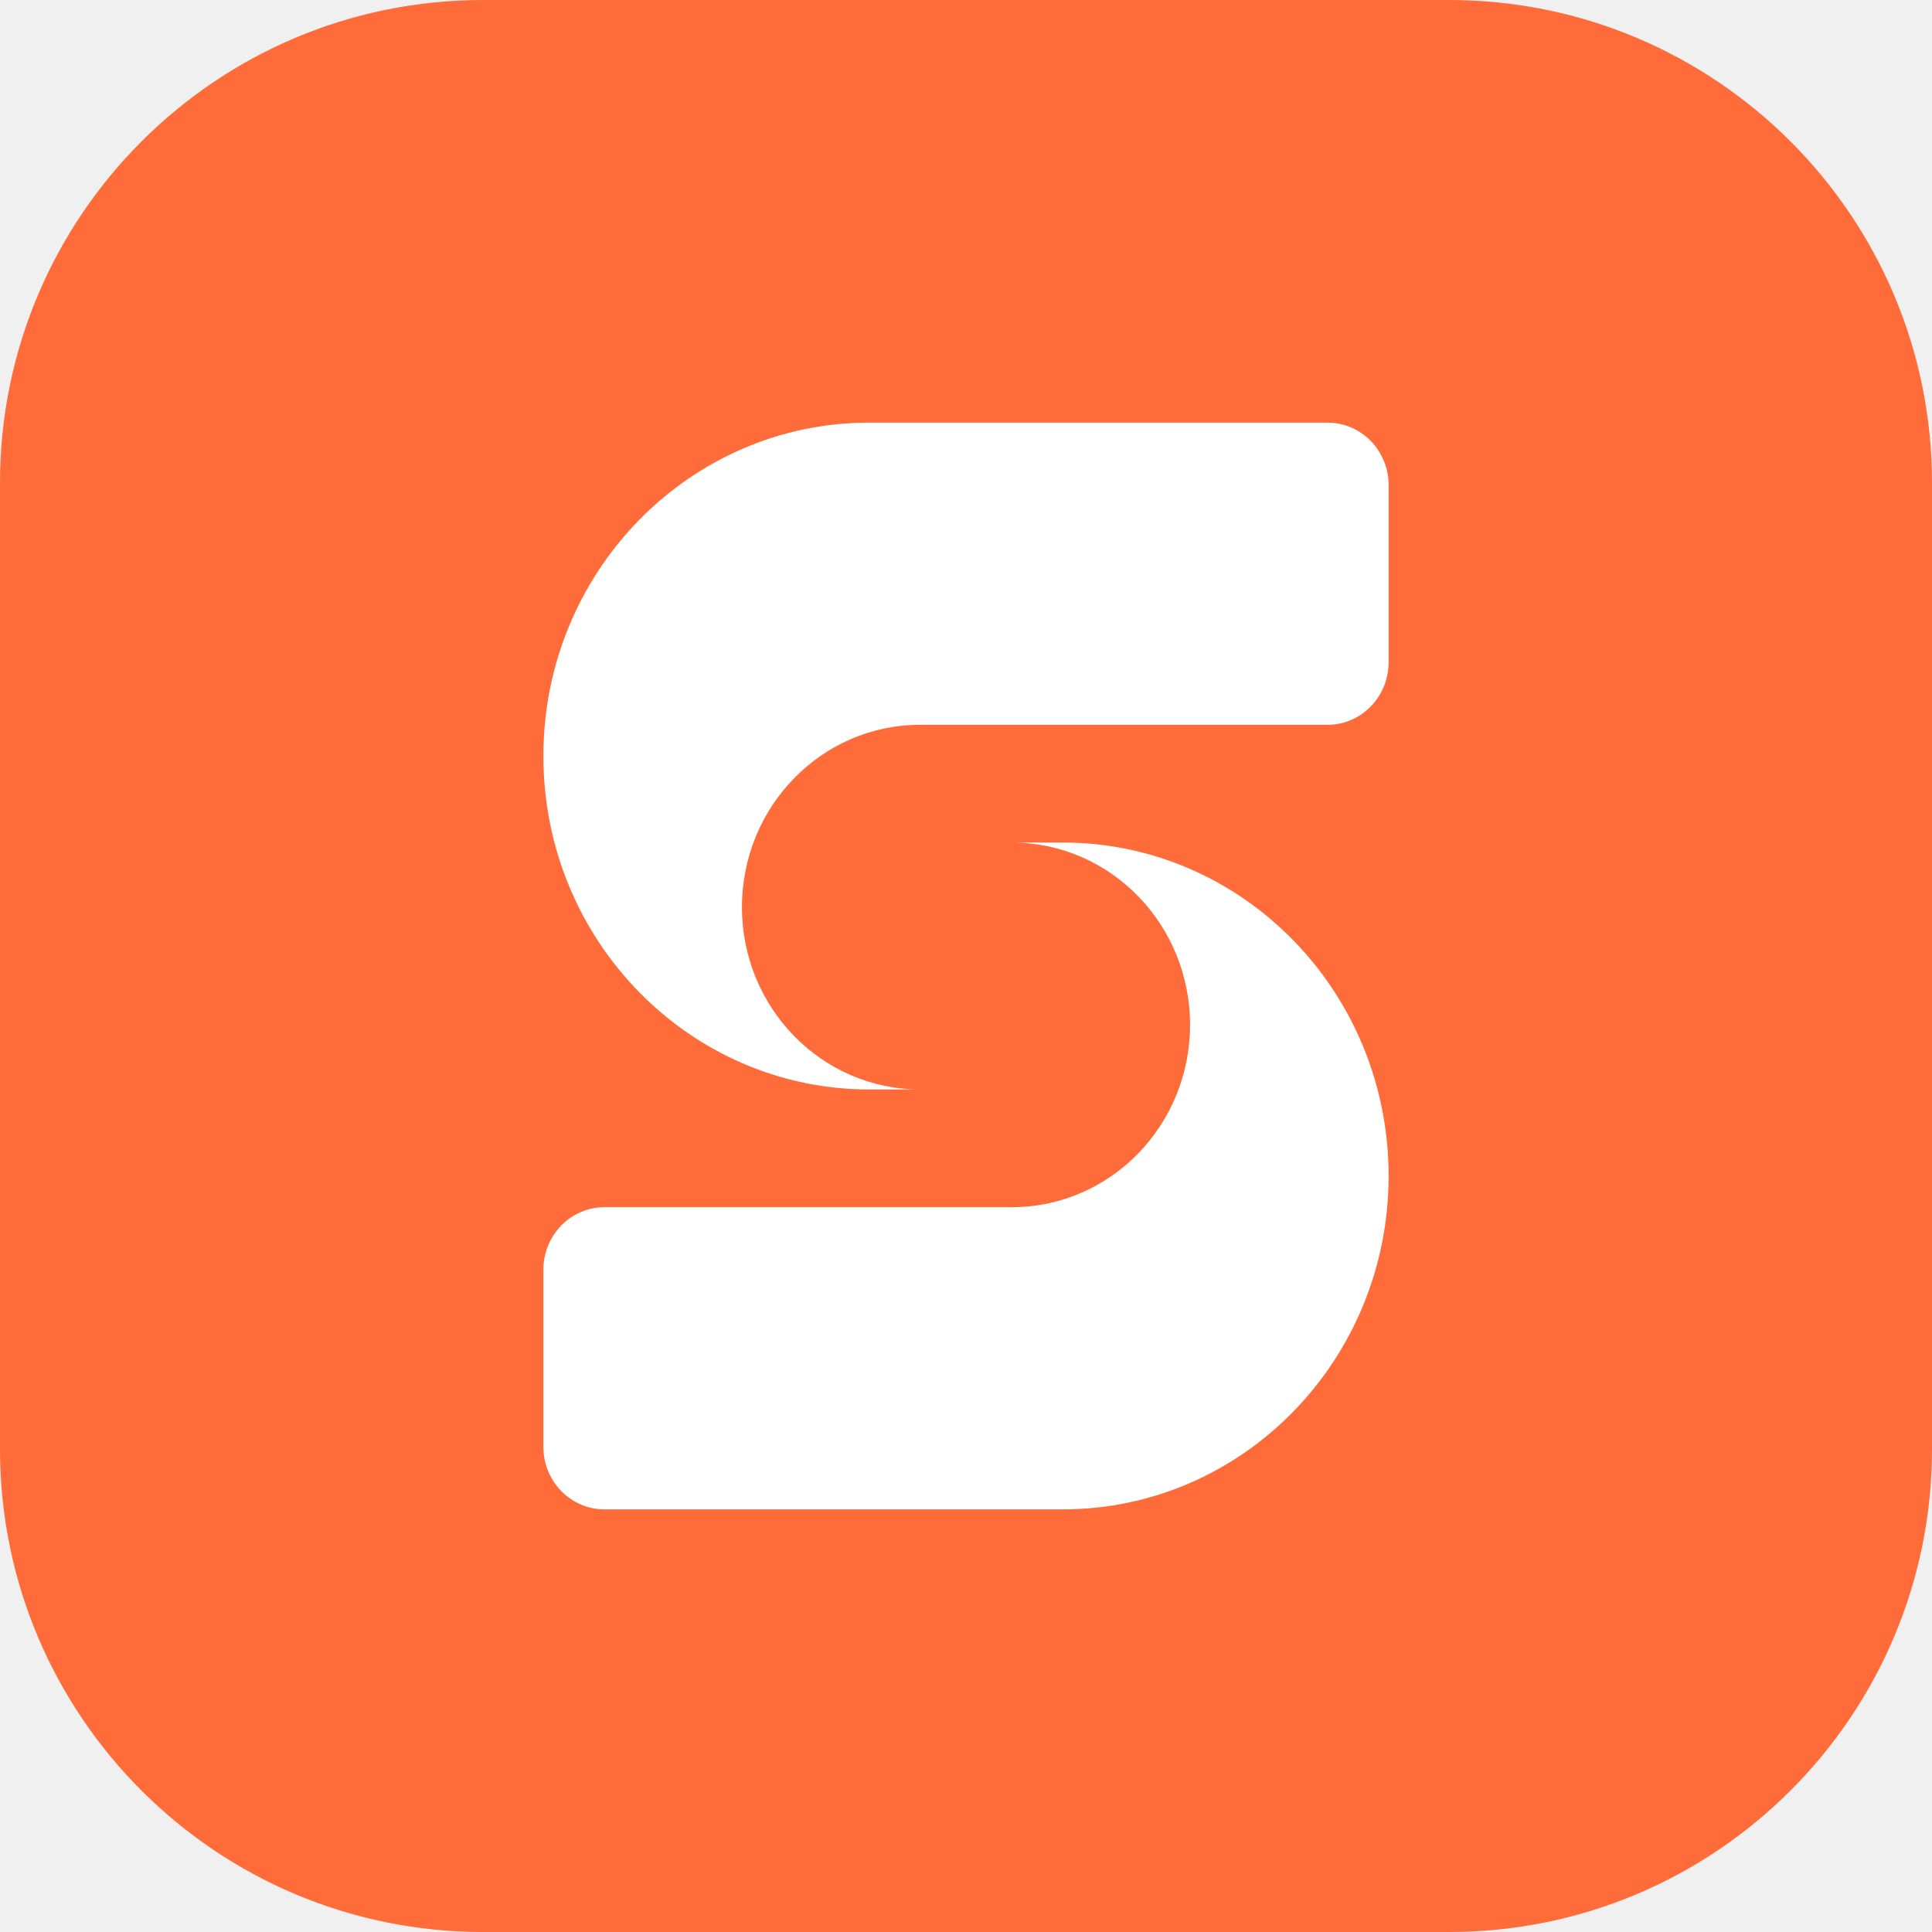
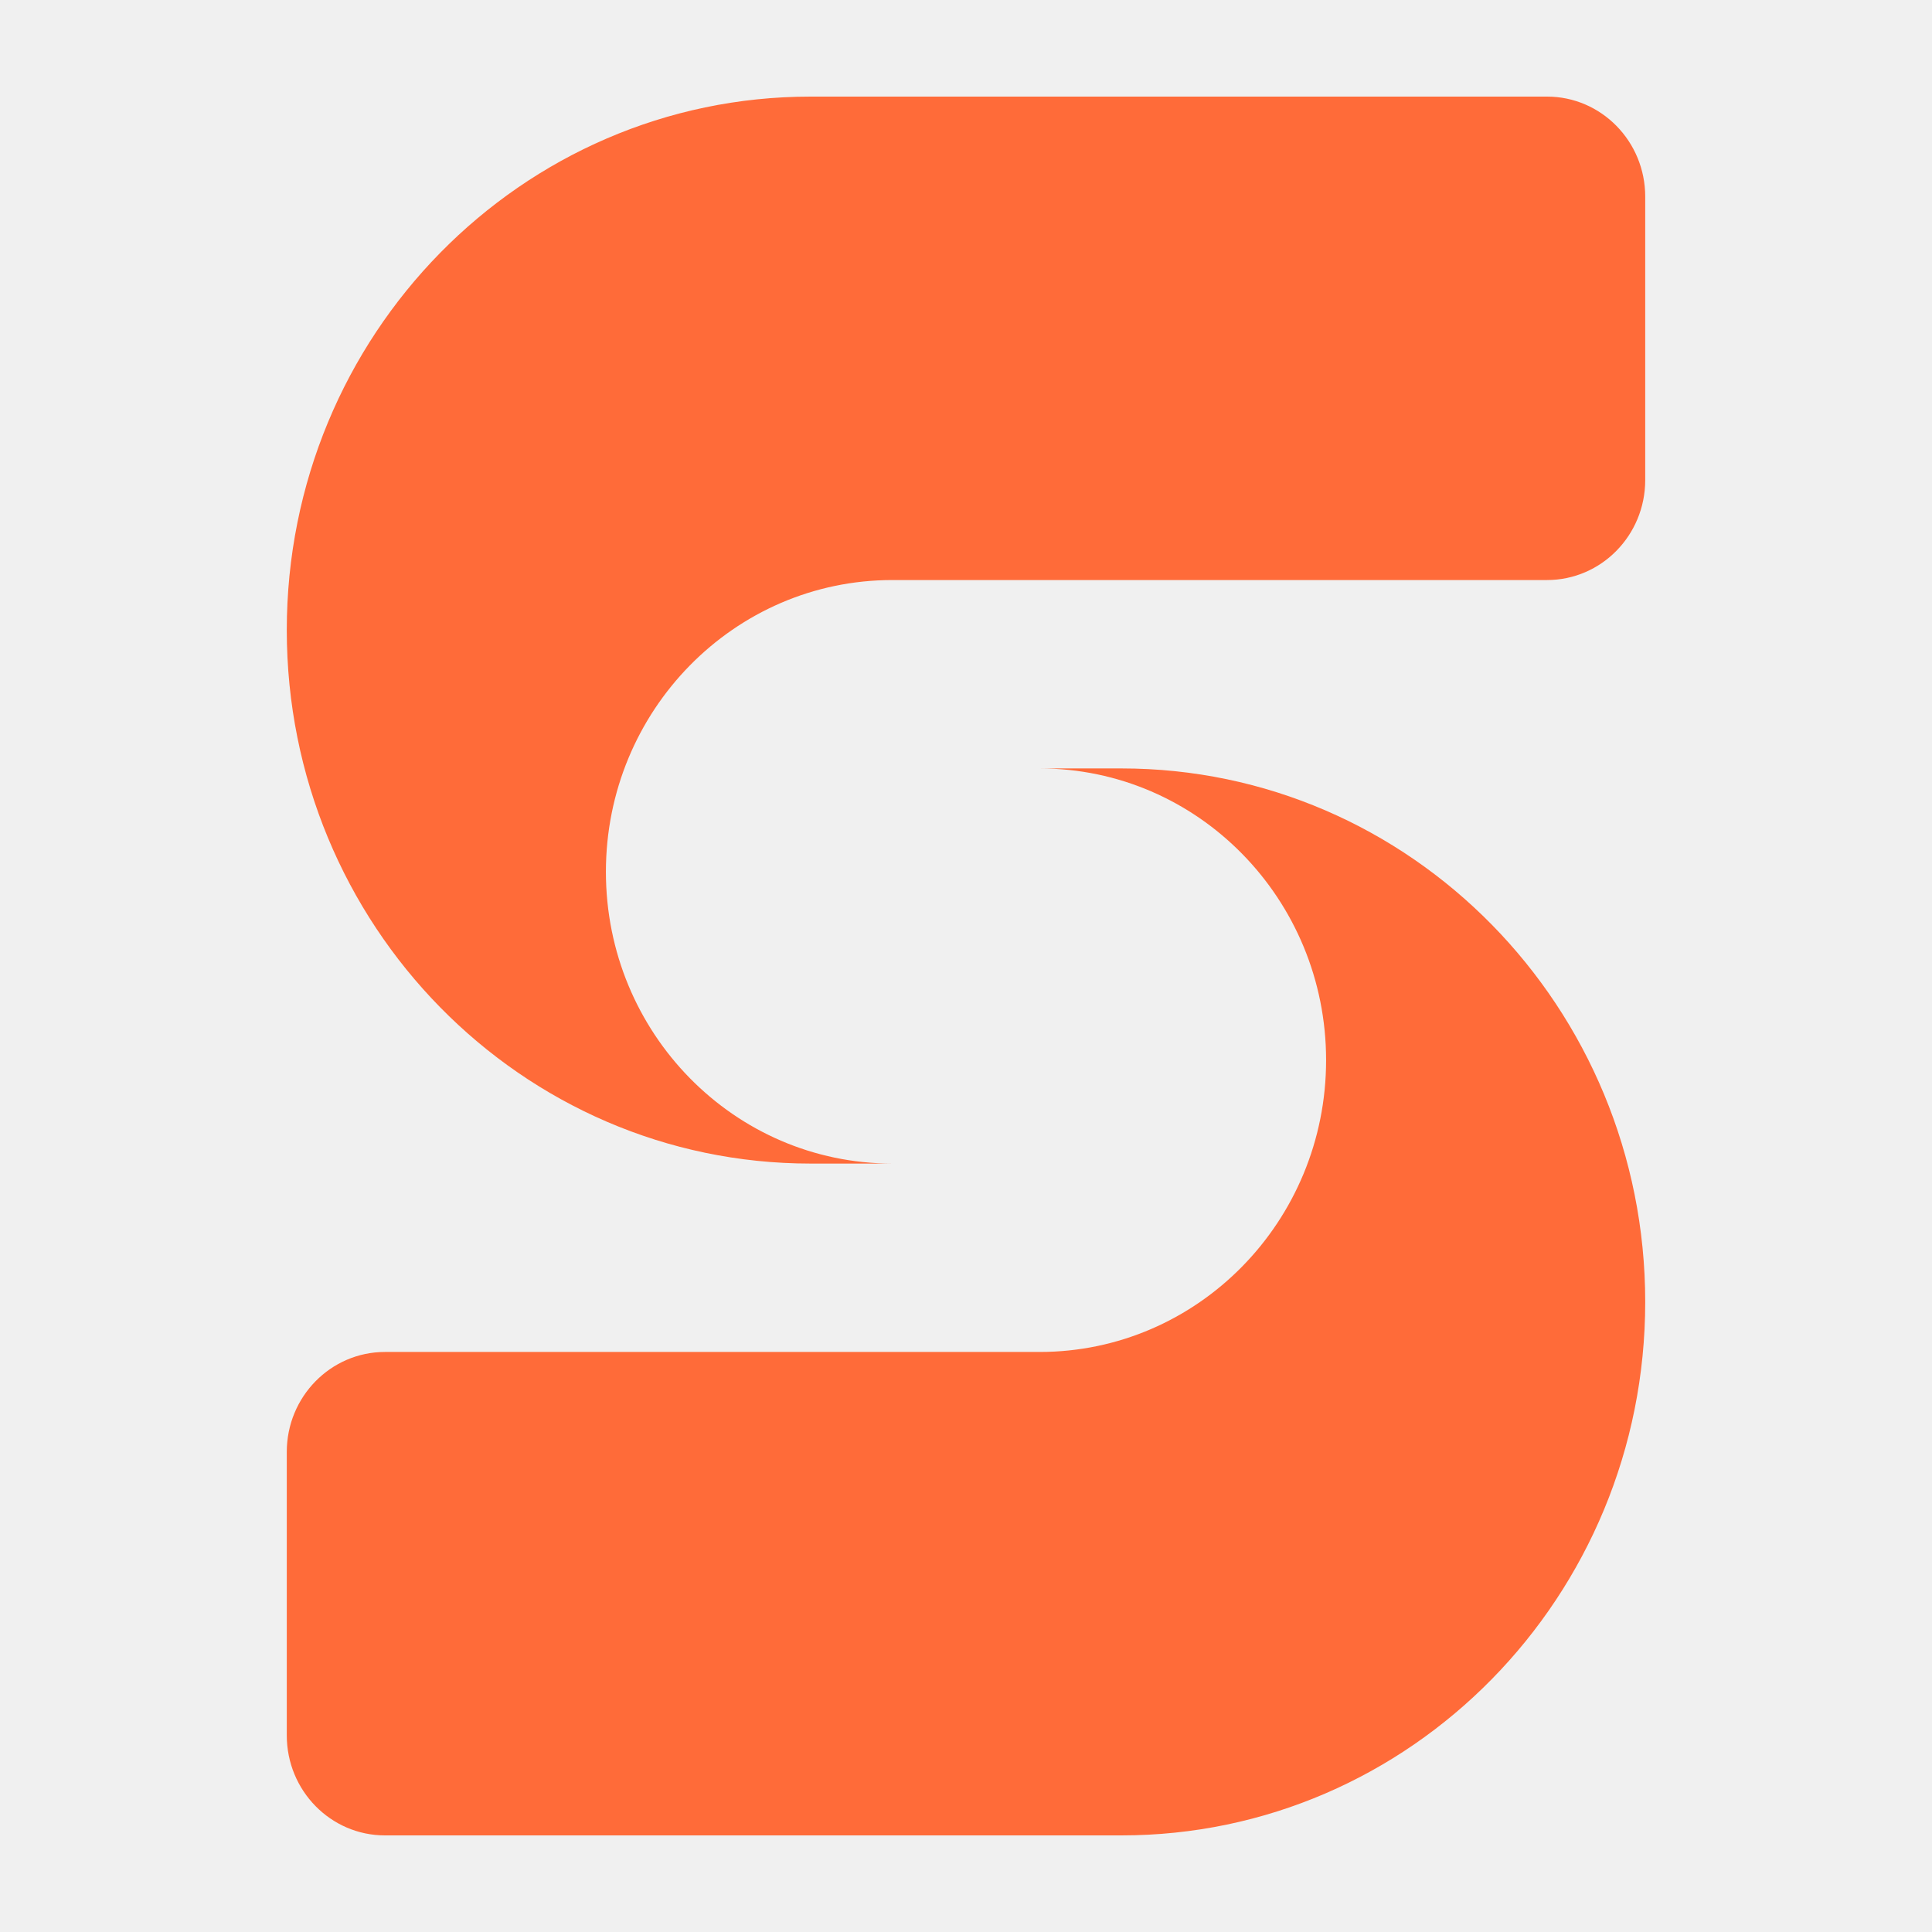
<svg xmlns="http://www.w3.org/2000/svg" width="32" height="32" viewBox="0 0 32 32" fill="none">
-   <rect width="32" height="32" rx="8" fill="#FF6B39" />
-   <path d="M23 10.969C23 11.541 22.547 12.005 21.988 12.005H15.241C13.611 12.005 12.289 13.357 12.289 15.025C12.289 16.693 13.611 18.045 15.241 18.045H14.398C11.417 18.045 9 15.572 9 12.523C9 9.473 11.417 7 14.398 7H21.988C22.547 7 23 7.464 23 8.035V10.969Z" fill="white" />
-   <path d="M9 21.031C9 20.459 9.453 19.995 10.012 19.995H16.759C18.389 19.995 19.711 18.643 19.711 16.975C19.711 15.307 18.389 13.955 16.759 13.955H17.602C20.583 13.955 23 16.427 23 19.477C23 22.527 20.583 25 17.602 25H10.012C9.453 25 9 24.536 9 23.965V21.031Z" fill="white" />
+   <g transform="translate(16 16) scale(0.9) translate(-16 -16)">
+     <path d="M28.5 7.057C28.5 8.073 27.691 8.897 26.693 8.897H14.645C11.733 8.897 9.373 11.301 9.373 14.267C9.373 17.232 11.733 19.636 14.645 19.636H13.139C7.815 19.636 3.5 15.24 3.5 9.818C3.5 4.396 7.815 0 13.139 0H26.693C27.691 0 28.5 0.824 28.5 1.841V7.057Z" fill="#FF6B39" />
+     <path d="M3.5 24.943C3.5 23.927 4.309 23.103 5.307 23.103H17.355C20.267 23.103 22.627 20.699 22.627 17.733C22.627 14.768 20.267 12.364 17.355 12.364H18.861C24.185 12.364 28.5 16.76 28.5 22.182C28.5 27.604 24.185 32 18.861 32H5.307C4.309 32 3.5 31.176 3.5 30.159V24.943Z" fill="#FF6B39" />
+   </g>
</svg>
